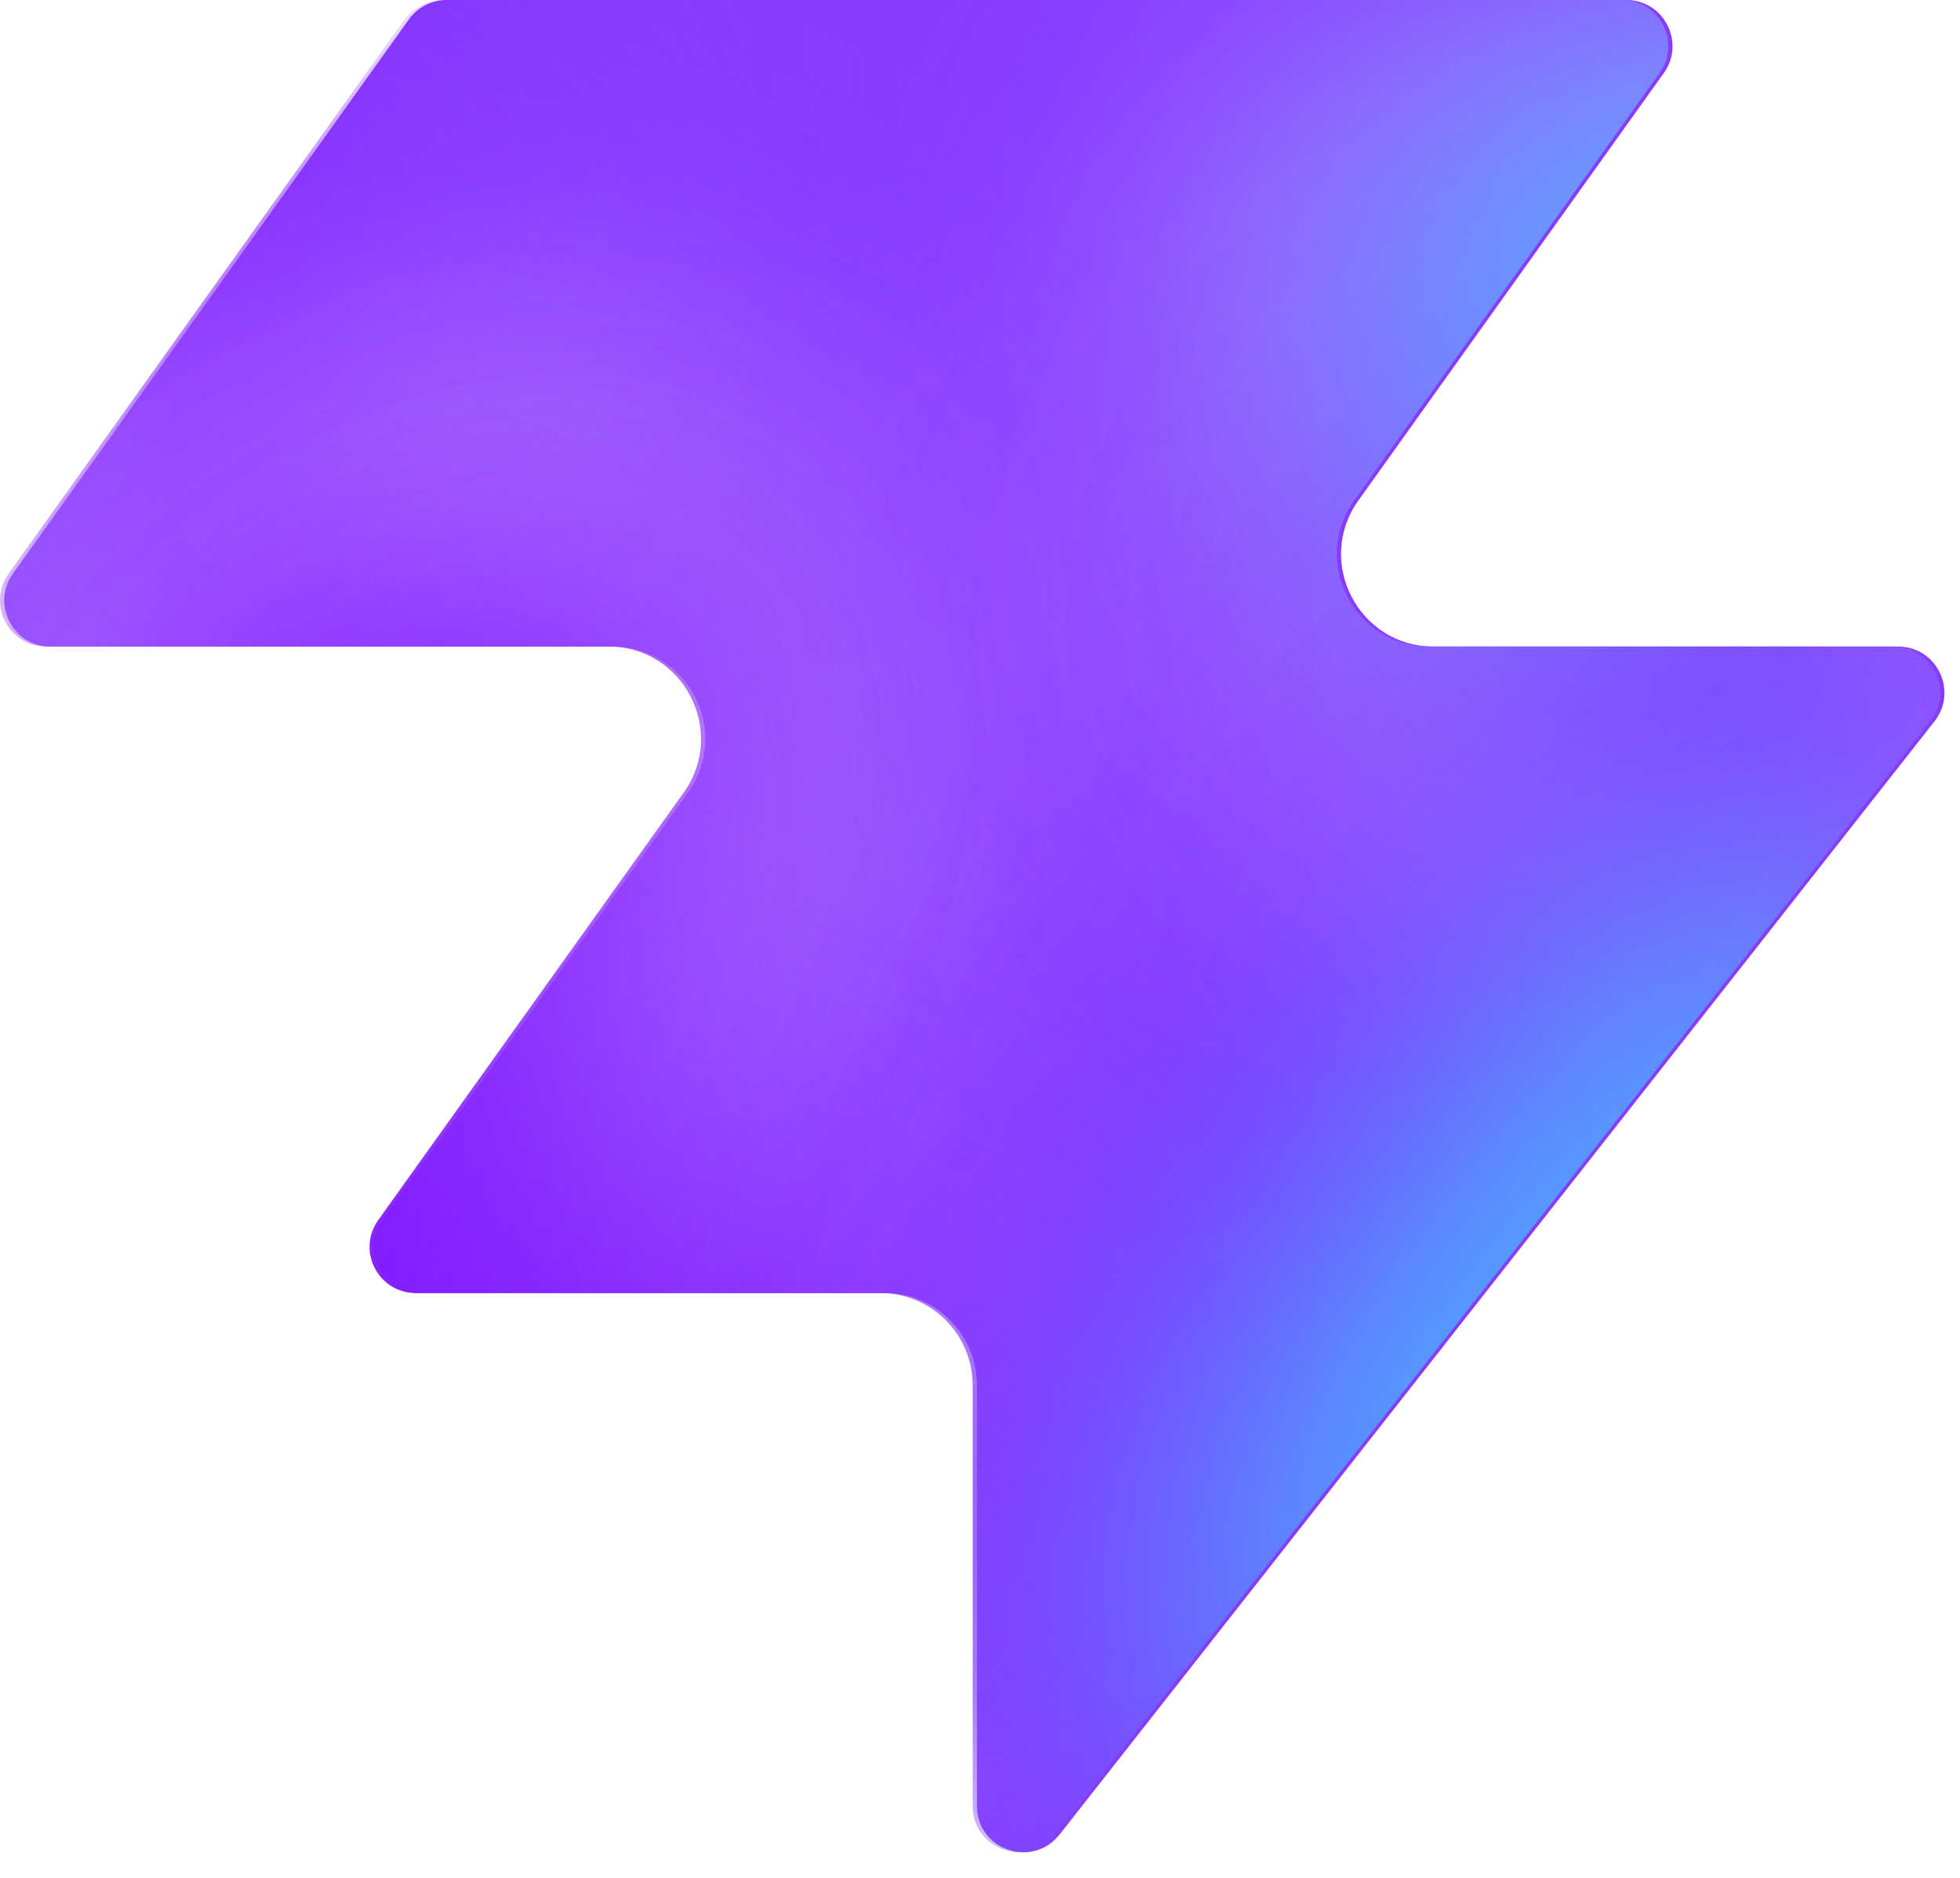
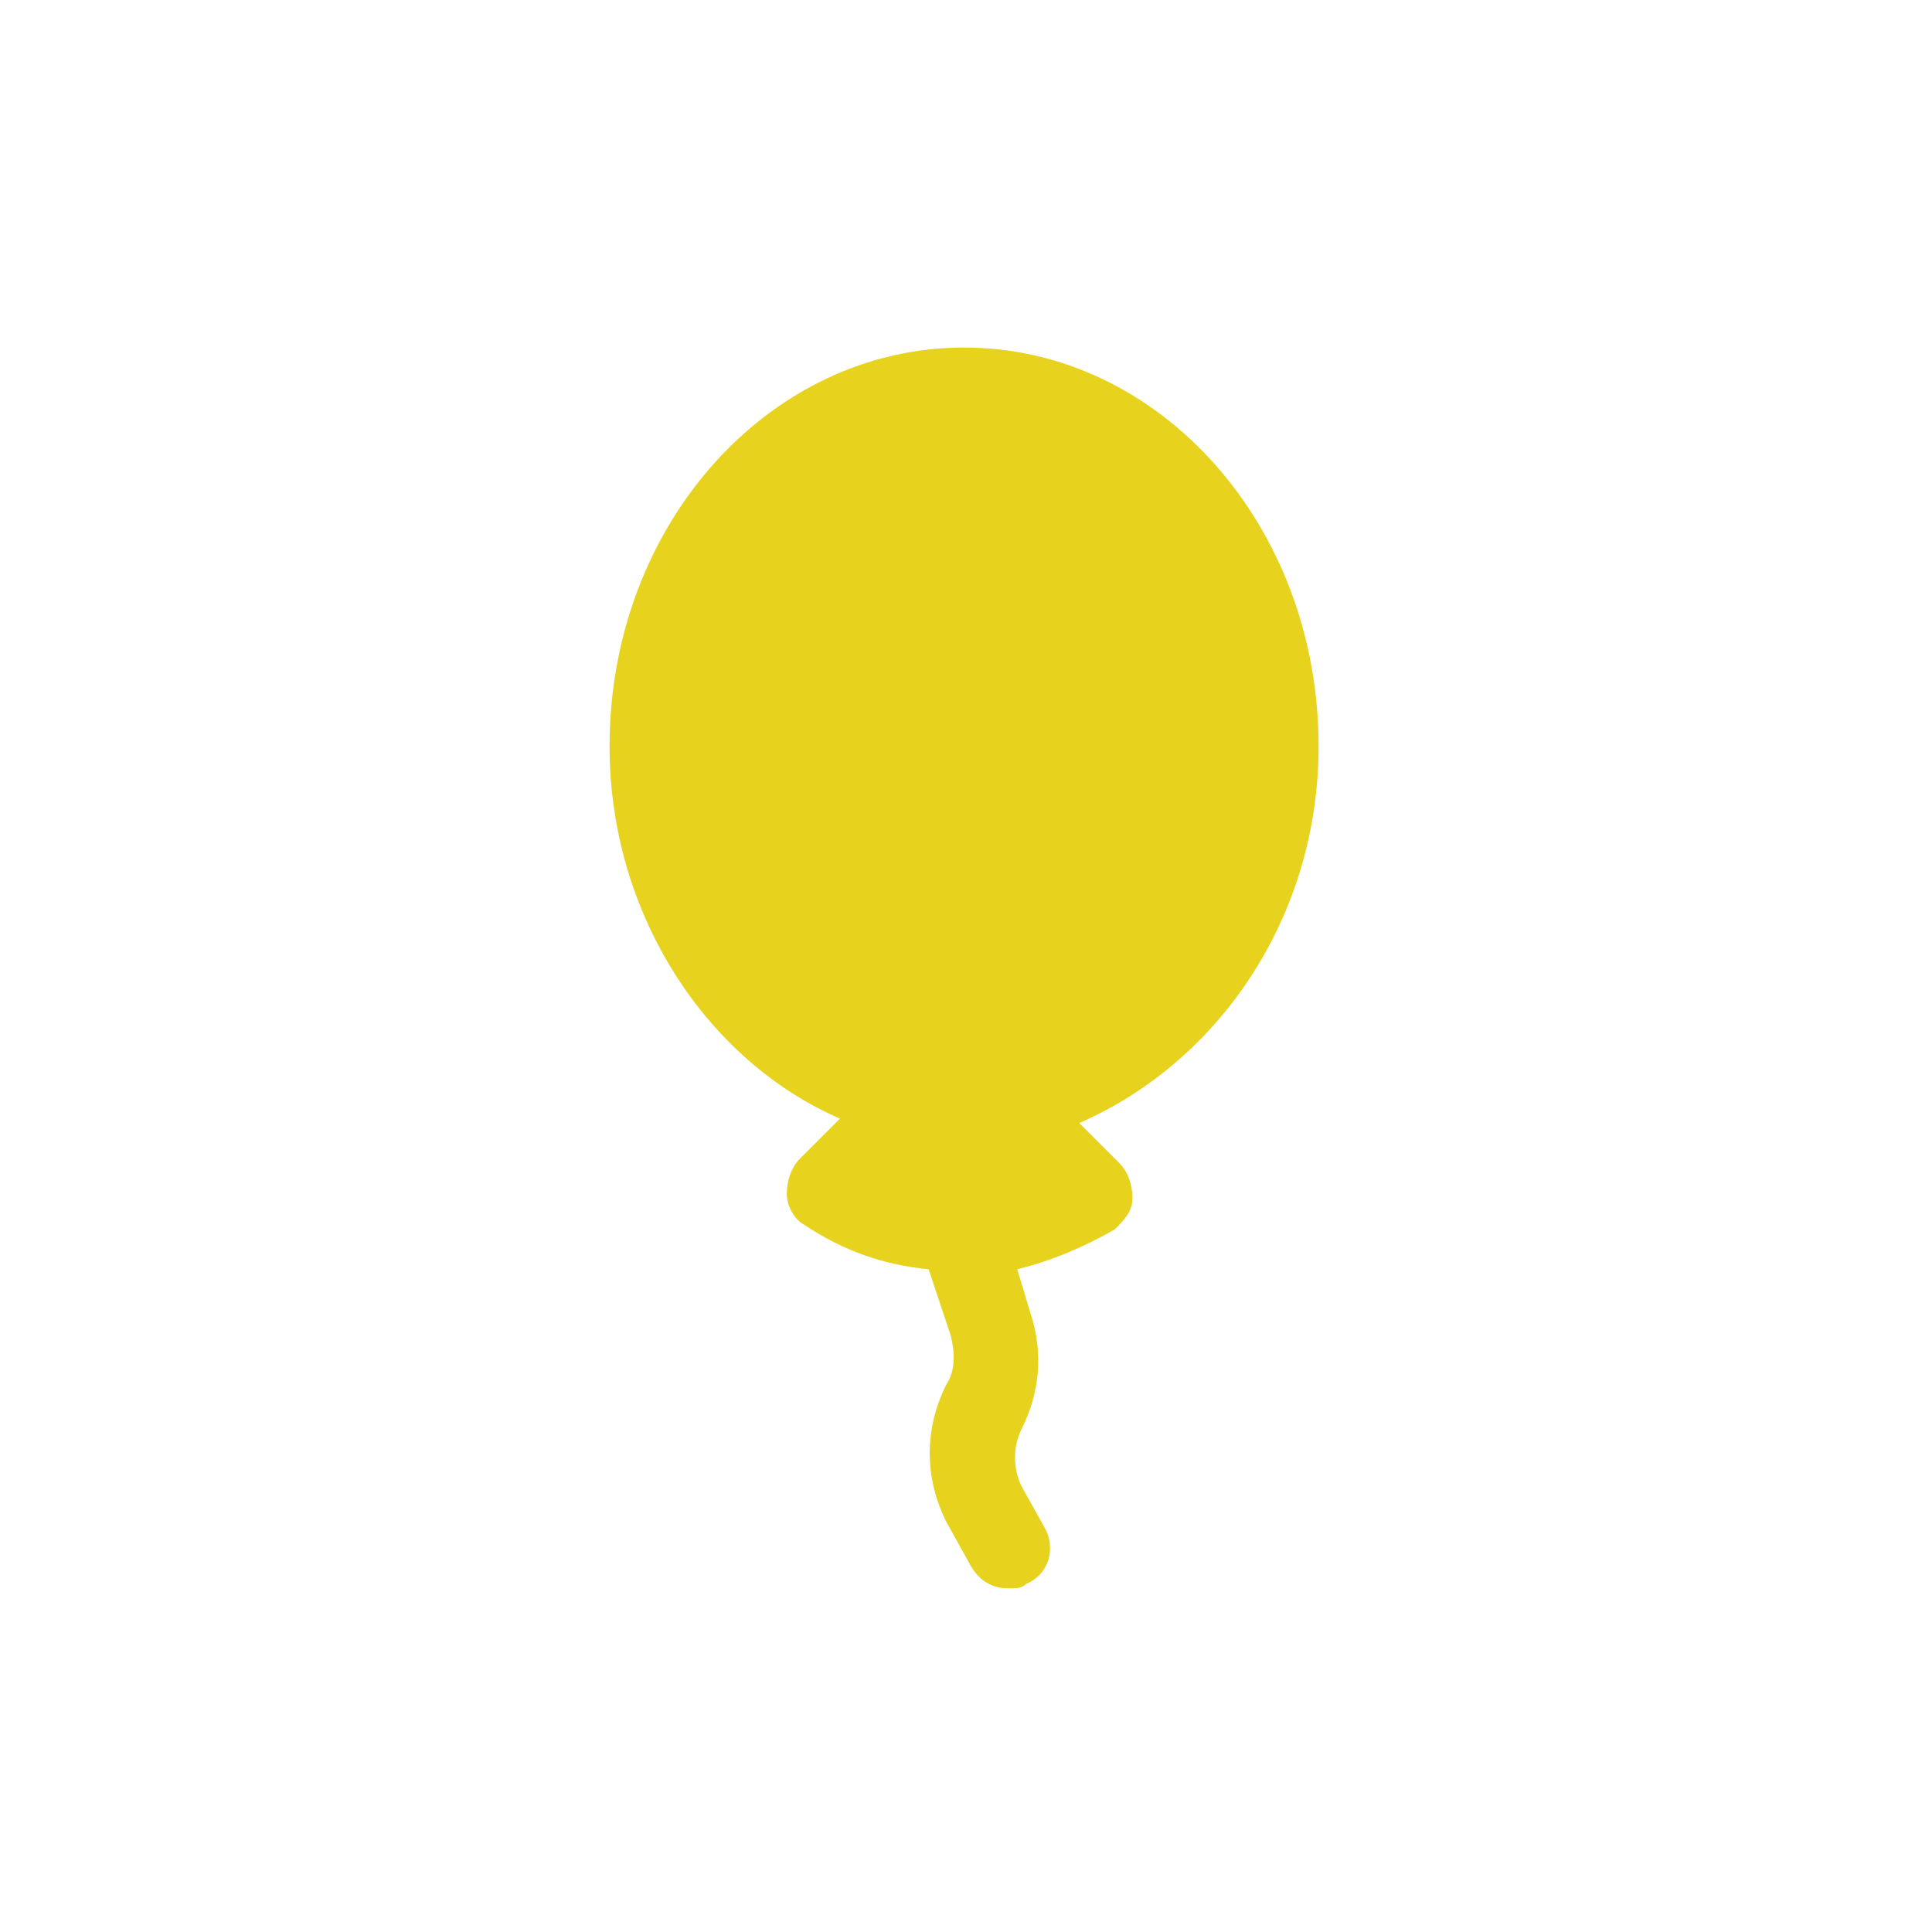
- <svg xmlns="http://www.w3.org/2000/svg" width="48" height="46" fill="none" viewBox="0 0 48 46">
-   <path fill="#863bff" d="M25.946 44.938c-.664.845-2.021.375-2.021-.698V33.937a2.26 2.26 0 0 0-2.262-2.262H10.287c-.92 0-1.456-1.04-.92-1.788l7.48-10.471c1.07-1.497 0-3.578-1.842-3.578H1.237c-.92 0-1.456-1.04-.92-1.788L10.013.474c.214-.297.556-.474.92-.474h28.894c.92 0 1.456 1.04.92 1.788l-7.48 10.471c-1.07 1.498 0 3.579 1.842 3.579h11.377c.943 0 1.473 1.088.89 1.83L25.947 44.94z" style="fill:#863bff;fill:color(display-p3 .525 .23 1);fill-opacity:1" />
-   <mask id="a" width="48" height="46" x="0" y="0" maskUnits="userSpaceOnUse" style="mask-type:alpha">
-     <path fill="#000" d="M25.842 44.938c-.664.844-2.021.375-2.021-.698V33.937a2.26 2.26 0 0 0-2.262-2.262H10.183c-.92 0-1.456-1.04-.92-1.788l7.48-10.471c1.07-1.498 0-3.579-1.842-3.579H1.133c-.92 0-1.456-1.04-.92-1.787L9.91.473c.214-.297.556-.474.92-.474h28.894c.92 0 1.456 1.04.92 1.788l-7.48 10.471c-1.07 1.498 0 3.578 1.842 3.578h11.377c.943 0 1.473 1.088.89 1.832L25.843 44.94z" style="fill:#000;fill-opacity:1" />
-   </mask>
-   <g mask="url(#a)">
-     <g filter="url(#b)">
-       <ellipse cx="5.508" cy="14.704" fill="#ede6ff" rx="5.508" ry="14.704" style="fill:#ede6ff;fill:color(display-p3 .927 .903 1);fill-opacity:1" transform="matrix(.00324 1 1 -.00324 -4.47 31.516)" />
-     </g>
-     <g filter="url(#c)">
-       <ellipse cx="10.399" cy="29.851" fill="#ede6ff" rx="10.399" ry="29.851" style="fill:#ede6ff;fill:color(display-p3 .927 .903 1);fill-opacity:1" transform="matrix(.00324 1 1 -.00324 -39.328 7.883)" />
-     </g>
-     <g filter="url(#d)">
-       <ellipse cx="5.508" cy="30.487" fill="#7e14ff" rx="5.508" ry="30.487" style="fill:#7e14ff;fill:color(display-p3 .492 .077 1);fill-opacity:1" transform="rotate(89.814 -25.913 -14.639)scale(1 -1)" />
-     </g>
-     <g filter="url(#e)">
-       <ellipse cx="5.508" cy="30.599" fill="#7e14ff" rx="5.508" ry="30.599" style="fill:#7e14ff;fill:color(display-p3 .492 .077 1);fill-opacity:1" transform="rotate(89.814 -32.644 -3.334)scale(1 -1)" />
-     </g>
-     <g filter="url(#f)">
-       <ellipse cx="5.508" cy="30.599" fill="#7e14ff" rx="5.508" ry="30.599" style="fill:#7e14ff;fill:color(display-p3 .492 .077 1);fill-opacity:1" transform="matrix(.00324 1 1 -.00324 -34.34 30.47)" />
-     </g>
-     <g filter="url(#g)">
-       <ellipse cx="14.072" cy="22.078" fill="#ede6ff" rx="14.072" ry="22.078" style="fill:#ede6ff;fill:color(display-p3 .927 .903 1);fill-opacity:1" transform="rotate(93.35 24.506 48.493)scale(-1 1)" />
-     </g>
-     <g filter="url(#h)">
-       <ellipse cx="3.47" cy="21.501" fill="#7e14ff" rx="3.47" ry="21.501" style="fill:#7e14ff;fill:color(display-p3 .492 .077 1);fill-opacity:1" transform="rotate(89.009 28.708 47.59)scale(-1 1)" />
-     </g>
-     <g filter="url(#i)">
-       <ellipse cx="3.47" cy="21.501" fill="#7e14ff" rx="3.47" ry="21.501" style="fill:#7e14ff;fill:color(display-p3 .492 .077 1);fill-opacity:1" transform="rotate(89.009 28.708 47.59)scale(-1 1)" />
-     </g>
-     <g filter="url(#j)">
-       <ellipse cx=".387" cy="8.972" fill="#7e14ff" rx="4.407" ry="29.108" style="fill:#7e14ff;fill:color(display-p3 .492 .077 1);fill-opacity:1" transform="rotate(39.51 .387 8.972)" />
-     </g>
-     <g filter="url(#k)">
-       <ellipse cx="47.523" cy="-6.092" fill="#7e14ff" rx="4.407" ry="29.108" style="fill:#7e14ff;fill:color(display-p3 .492 .077 1);fill-opacity:1" transform="rotate(37.892 47.523 -6.092)" />
-     </g>
-     <g filter="url(#l)">
-       <ellipse cx="41.412" cy="6.333" fill="#47bfff" rx="5.971" ry="9.665" style="fill:#47bfff;fill:color(display-p3 .28 .748 1);fill-opacity:1" transform="rotate(37.892 41.412 6.333)" />
-     </g>
-     <g filter="url(#m)">
-       <ellipse cx="-1.879" cy="38.332" fill="#7e14ff" rx="4.407" ry="29.108" style="fill:#7e14ff;fill:color(display-p3 .492 .077 1);fill-opacity:1" transform="rotate(37.892 -1.88 38.332)" />
-     </g>
-     <g filter="url(#n)">
-       <ellipse cx="-1.879" cy="38.332" fill="#7e14ff" rx="4.407" ry="29.108" style="fill:#7e14ff;fill:color(display-p3 .492 .077 1);fill-opacity:1" transform="rotate(37.892 -1.88 38.332)" />
-     </g>
-     <g filter="url(#o)">
-       <ellipse cx="35.651" cy="29.907" fill="#7e14ff" rx="4.407" ry="29.108" style="fill:#7e14ff;fill:color(display-p3 .492 .077 1);fill-opacity:1" transform="rotate(37.892 35.651 29.907)" />
-     </g>
-     <g filter="url(#p)">
-       <ellipse cx="38.418" cy="32.4" fill="#47bfff" rx="5.971" ry="15.297" style="fill:#47bfff;fill:color(display-p3 .28 .748 1);fill-opacity:1" transform="rotate(37.892 38.418 32.4)" />
-     </g>
-   </g>
-   <defs>
-     <filter id="b" width="60.045" height="41.654" x="-19.77" y="16.149" color-interpolation-filters="sRGB" filterUnits="userSpaceOnUse">
-       <feFlood flood-opacity="0" result="BackgroundImageFix" />
-       <feBlend in="SourceGraphic" in2="BackgroundImageFix" result="shape" />
-       <feGaussianBlur result="effect1_foregroundBlur_2002_17158" stdDeviation="7.659" />
-     </filter>
-     <filter id="c" width="90.34" height="51.437" x="-54.613" y="-7.533" color-interpolation-filters="sRGB" filterUnits="userSpaceOnUse">
-       <feFlood flood-opacity="0" result="BackgroundImageFix" />
-       <feBlend in="SourceGraphic" in2="BackgroundImageFix" result="shape" />
-       <feGaussianBlur result="effect1_foregroundBlur_2002_17158" stdDeviation="7.659" />
-     </filter>
-     <filter id="d" width="79.355" height="29.4" x="-49.64" y="2.03" color-interpolation-filters="sRGB" filterUnits="userSpaceOnUse">
-       <feFlood flood-opacity="0" result="BackgroundImageFix" />
-       <feBlend in="SourceGraphic" in2="BackgroundImageFix" result="shape" />
-       <feGaussianBlur result="effect1_foregroundBlur_2002_17158" stdDeviation="4.596" />
-     </filter>
-     <filter id="e" width="79.579" height="29.4" x="-45.045" y="20.029" color-interpolation-filters="sRGB" filterUnits="userSpaceOnUse">
-       <feFlood flood-opacity="0" result="BackgroundImageFix" />
-       <feBlend in="SourceGraphic" in2="BackgroundImageFix" result="shape" />
-       <feGaussianBlur result="effect1_foregroundBlur_2002_17158" stdDeviation="4.596" />
-     </filter>
-     <filter id="f" width="79.579" height="29.4" x="-43.513" y="21.178" color-interpolation-filters="sRGB" filterUnits="userSpaceOnUse">
-       <feFlood flood-opacity="0" result="BackgroundImageFix" />
-       <feBlend in="SourceGraphic" in2="BackgroundImageFix" result="shape" />
-       <feGaussianBlur result="effect1_foregroundBlur_2002_17158" stdDeviation="4.596" />
-     </filter>
-     <filter id="g" width="74.749" height="58.852" x="15.756" y="-17.901" color-interpolation-filters="sRGB" filterUnits="userSpaceOnUse">
-       <feFlood flood-opacity="0" result="BackgroundImageFix" />
-       <feBlend in="SourceGraphic" in2="BackgroundImageFix" result="shape" />
-       <feGaussianBlur result="effect1_foregroundBlur_2002_17158" stdDeviation="7.659" />
-     </filter>
-     <filter id="h" width="61.377" height="25.362" x="23.548" y="2.284" color-interpolation-filters="sRGB" filterUnits="userSpaceOnUse">
-       <feFlood flood-opacity="0" result="BackgroundImageFix" />
-       <feBlend in="SourceGraphic" in2="BackgroundImageFix" result="shape" />
-       <feGaussianBlur result="effect1_foregroundBlur_2002_17158" stdDeviation="4.596" />
-     </filter>
-     <filter id="i" width="61.377" height="25.362" x="23.548" y="2.284" color-interpolation-filters="sRGB" filterUnits="userSpaceOnUse">
-       <feFlood flood-opacity="0" result="BackgroundImageFix" />
-       <feBlend in="SourceGraphic" in2="BackgroundImageFix" result="shape" />
-       <feGaussianBlur result="effect1_foregroundBlur_2002_17158" stdDeviation="4.596" />
-     </filter>
-     <filter id="j" width="56.045" height="63.649" x="-27.636" y="-22.853" color-interpolation-filters="sRGB" filterUnits="userSpaceOnUse">
-       <feFlood flood-opacity="0" result="BackgroundImageFix" />
-       <feBlend in="SourceGraphic" in2="BackgroundImageFix" result="shape" />
-       <feGaussianBlur result="effect1_foregroundBlur_2002_17158" stdDeviation="4.596" />
-     </filter>
-     <filter id="k" width="54.814" height="64.646" x="20.116" y="-38.415" color-interpolation-filters="sRGB" filterUnits="userSpaceOnUse">
-       <feFlood flood-opacity="0" result="BackgroundImageFix" />
-       <feBlend in="SourceGraphic" in2="BackgroundImageFix" result="shape" />
-       <feGaussianBlur result="effect1_foregroundBlur_2002_17158" stdDeviation="4.596" />
-     </filter>
-     <filter id="l" width="33.541" height="35.313" x="24.641" y="-11.323" color-interpolation-filters="sRGB" filterUnits="userSpaceOnUse">
-       <feFlood flood-opacity="0" result="BackgroundImageFix" />
-       <feBlend in="SourceGraphic" in2="BackgroundImageFix" result="shape" />
-       <feGaussianBlur result="effect1_foregroundBlur_2002_17158" stdDeviation="4.596" />
-     </filter>
-     <filter id="m" width="54.814" height="64.646" x="-29.286" y="6.009" color-interpolation-filters="sRGB" filterUnits="userSpaceOnUse">
-       <feFlood flood-opacity="0" result="BackgroundImageFix" />
-       <feBlend in="SourceGraphic" in2="BackgroundImageFix" result="shape" />
-       <feGaussianBlur result="effect1_foregroundBlur_2002_17158" stdDeviation="4.596" />
-     </filter>
-     <filter id="n" width="54.814" height="64.646" x="-29.286" y="6.009" color-interpolation-filters="sRGB" filterUnits="userSpaceOnUse">
-       <feFlood flood-opacity="0" result="BackgroundImageFix" />
-       <feBlend in="SourceGraphic" in2="BackgroundImageFix" result="shape" />
-       <feGaussianBlur result="effect1_foregroundBlur_2002_17158" stdDeviation="4.596" />
-     </filter>
-     <filter id="o" width="54.814" height="64.646" x="8.244" y="-2.416" color-interpolation-filters="sRGB" filterUnits="userSpaceOnUse">
-       <feFlood flood-opacity="0" result="BackgroundImageFix" />
-       <feBlend in="SourceGraphic" in2="BackgroundImageFix" result="shape" />
-       <feGaussianBlur result="effect1_foregroundBlur_2002_17158" stdDeviation="4.596" />
-     </filter>
-     <filter id="p" width="39.409" height="43.623" x="18.713" y="10.588" color-interpolation-filters="sRGB" filterUnits="userSpaceOnUse">
-       <feFlood flood-opacity="0" result="BackgroundImageFix" />
-       <feBlend in="SourceGraphic" in2="BackgroundImageFix" result="shape" />
-       <feGaussianBlur result="effect1_foregroundBlur_2002_17158" stdDeviation="4.596" />
-     </filter>
-   </defs>
+ <svg xmlns="http://www.w3.org/2000/svg" width="500" height="500" viewBox="0 0 500 500" fill="none">
+   <path d="M341.25 193.156C341.25 135.812 299.963 89.938 249.5 89.938C199.037 89.938 157.75 135.812 157.75 193.156C157.75 236.737 182.981 274.584 217.387 289.494L207.066 299.816C204.772 302.109 203.625 305.55 203.625 308.991C203.625 312.431 205.919 315.872 208.212 317.019C218.534 323.9 228.856 327.341 240.325 328.487L246.059 345.691C247.206 350.278 247.206 354.866 244.913 358.306C239.178 369.775 239.178 382.391 244.913 393.859L250.647 404.181C252.941 408.769 256.381 411.062 260.969 411.062C263.263 411.062 264.409 411.062 265.556 409.916C271.291 407.622 273.584 400.741 270.144 395.006L264.409 384.684C262.116 380.097 262.116 374.362 264.409 369.775C268.997 360.6 270.144 350.278 266.703 339.956L263.263 328.487C272.438 326.194 280.466 322.753 288.494 318.166C290.787 315.872 293.081 313.578 293.081 310.138C293.081 306.697 291.934 303.256 289.641 300.962L279.319 290.641C316.019 274.584 341.25 236.737 341.25 193.156Z" fill="#E7D31D" />
</svg>
